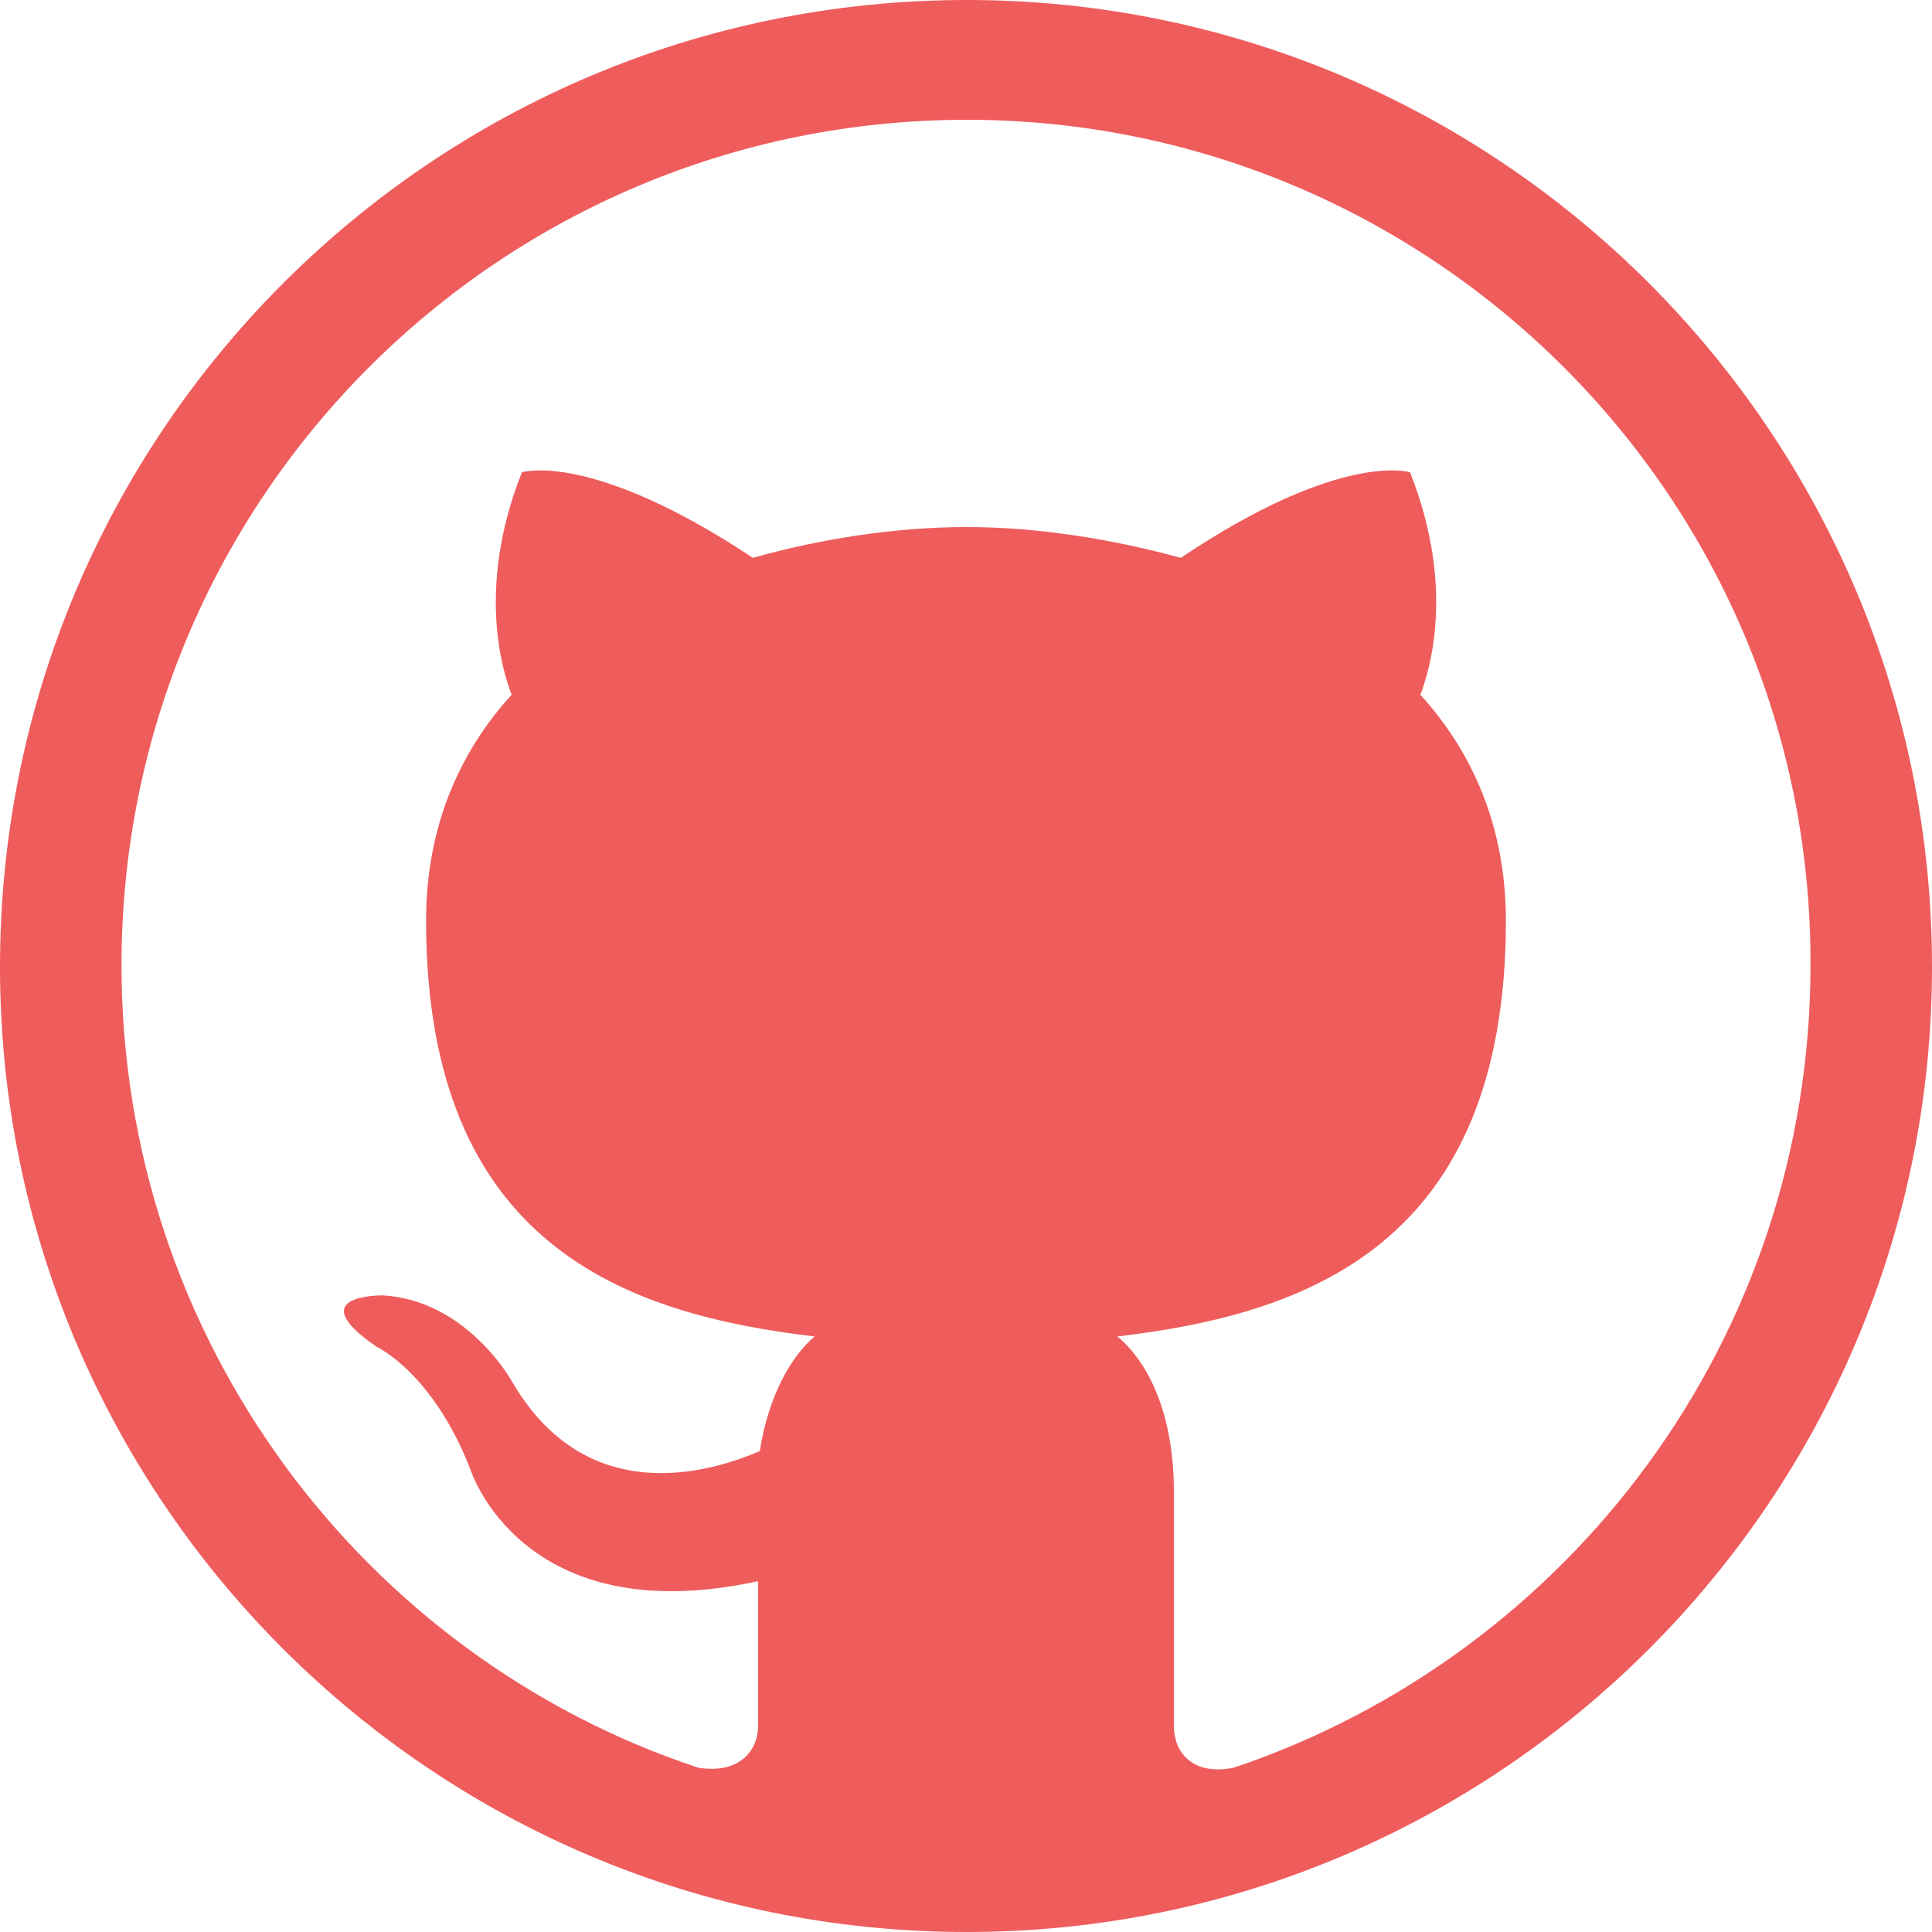
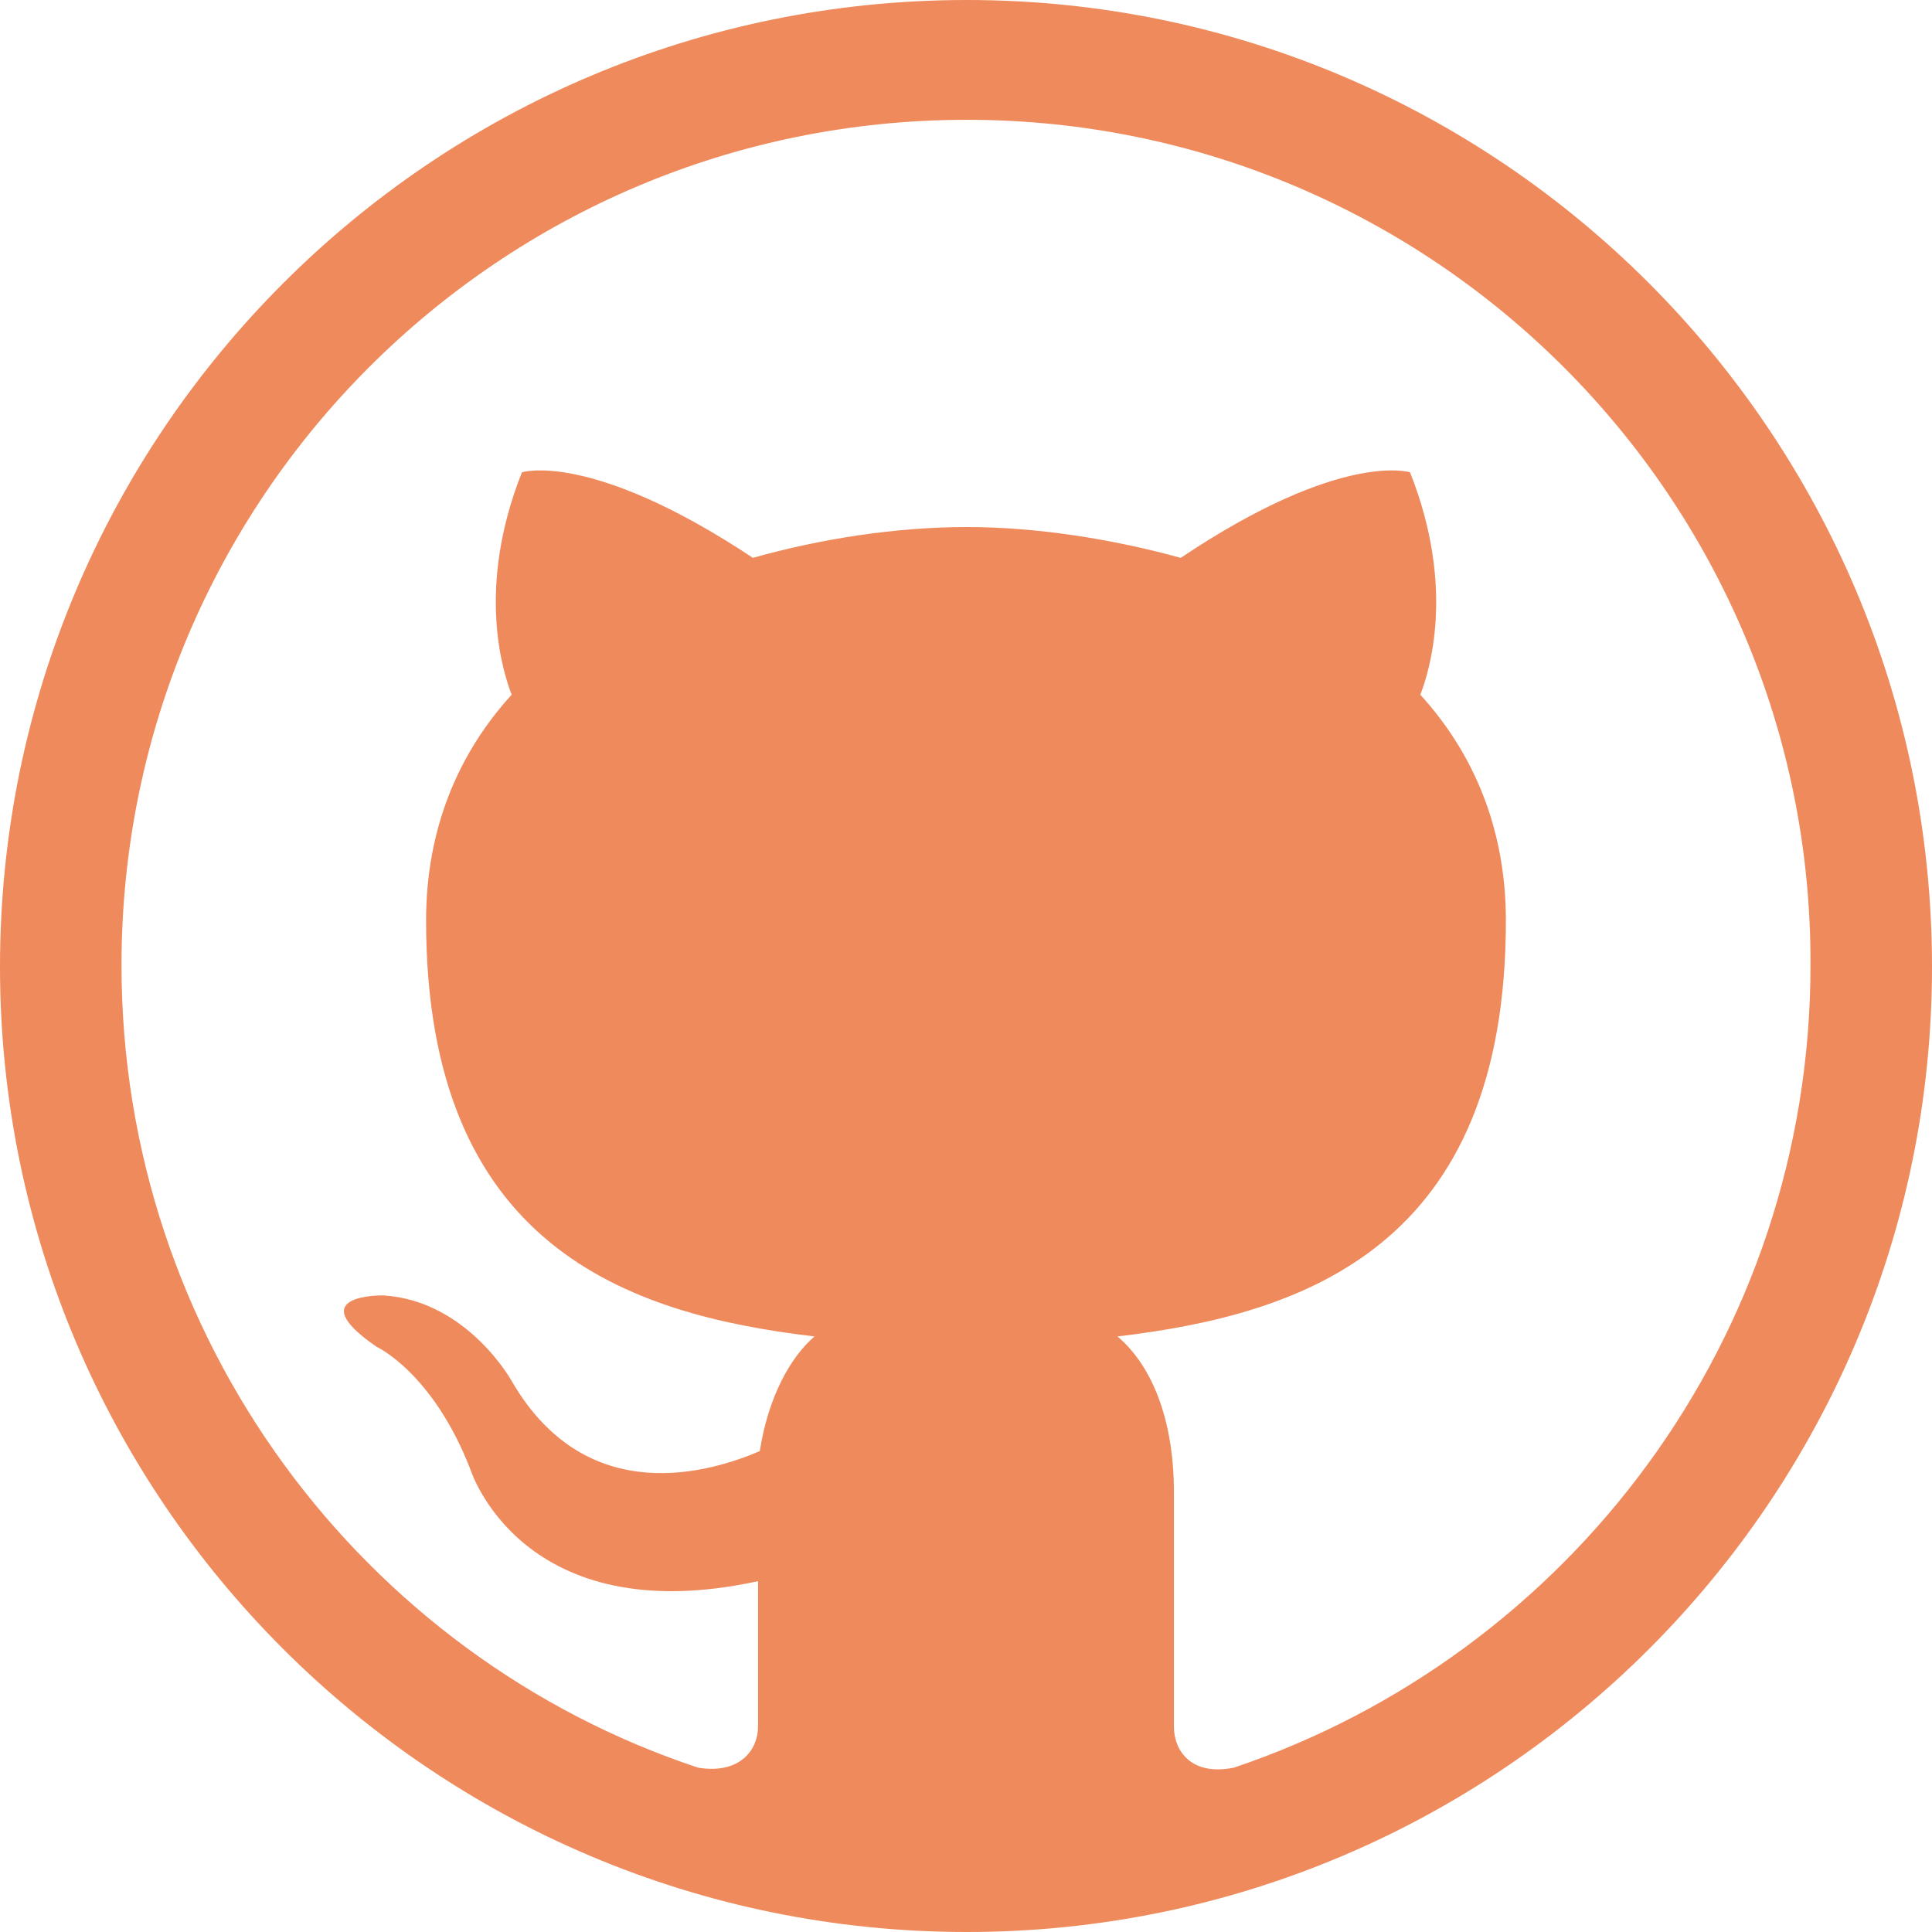
<svg xmlns="http://www.w3.org/2000/svg" version="1.1" id="Capa_1" x="0px" y="0px" width="512px" height="512px" viewBox="0 0 438.549 438.549" style="enable-background:new 0 0 438.549 438.549;" xml:space="preserve">
  <defs id="defs39" />
  <g id="g3" style="fill-opacity:1;fill:#000000" />
  <g id="g7" />
  <g id="g9" />
  <g id="g11" />
  <g id="g13" />
  <g id="g15" />
  <g id="g17" />
  <g id="g19" />
  <g id="g21" />
  <g id="g23" />
  <g id="g25" />
  <g id="g27" />
  <g id="g29" />
  <g id="g31" />
  <g id="g33" />
  <g id="g35" />
-   <g id="g4178" transform="matrix(0.856541,0,0,0.856541,3.2623745e-6,3.7051624e-6)" style="fill:#ef5c5c;fill-opacity:1">
-     <path id="path4180" d="m 296.133,354.174 c 49.885,-5.891 102.942,-24.029 102.942,-110.192 0,-24.49 -8.624,-44.448 -22.67,-59.869 2.266,-5.89 9.515,-28.114 -2.734,-58.947 0,0 -18.139,-5.898 -60.759,22.669 -18.139,-4.983 -38.09,-8.163 -56.682,-8.163 -19.053,0 -39.011,3.18 -56.697,8.163 -43.082,-28.567 -61.22,-22.669 -61.22,-22.669 -12.241,30.833 -4.983,53.057 -2.718,58.947 -14.061,15.42 -22.677,35.379 -22.677,59.869 0,86.163 53.057,104.301 102.942,110.192 -6.344,5.452 -12.241,15.873 -14.507,30.387 -12.702,5.438 -45.808,15.873 -65.758,-18.592 0,0 -11.795,-21.31 -34.012,-22.669 0,0 -22.224,-0.453 -1.813,13.592 0,0 14.96,6.812 24.943,32.653 0,0 13.6,43.089 76.179,29.48 l 0,38.543 c 0,5.906 -4.53,12.702 -15.865,10.89 C 96.139,438.977 32.2,354.626 32.2,255.77 32.2,131.963 132.416,31.748 256.23,31.748 c 123.347,0 224.023,100.216 223.57,224.022 0,98.856 -63.946,182.754 -152.828,212.688 -11.342,2.266 -15.873,-4.53 -15.873,-10.89 l 0,-62.118 c 0.001,-20.873 -6.811,-34.465 -14.966,-41.276 l 0,0 z M 512,256.23 C 512,114.73 397.263,0 256.23,0 114.73,0 0,114.73 0,256.23 0,397.263 114.73,512 256.23,512 397.263,512 512,397.263 512,256.23 l 0,0 z" style="clip-rule:evenodd;fill:#ef5c5c;fill-opacity:1;fill-rule:evenodd" />
+   <g id="g4178" transform="matrix(0.856541,0,0,0.856541,3.2623745e-6,3.7051624e-6)" style="fill:#ef8a5c;fill-opacity:1">
+     <path id="path4180" d="m 296.133,354.174 c 49.885,-5.891 102.942,-24.029 102.942,-110.192 0,-24.49 -8.624,-44.448 -22.67,-59.869 2.266,-5.89 9.515,-28.114 -2.734,-58.947 0,0 -18.139,-5.898 -60.759,22.669 -18.139,-4.983 -38.09,-8.163 -56.682,-8.163 -19.053,0 -39.011,3.18 -56.697,8.163 -43.082,-28.567 -61.22,-22.669 -61.22,-22.669 -12.241,30.833 -4.983,53.057 -2.718,58.947 -14.061,15.42 -22.677,35.379 -22.677,59.869 0,86.163 53.057,104.301 102.942,110.192 -6.344,5.452 -12.241,15.873 -14.507,30.387 -12.702,5.438 -45.808,15.873 -65.758,-18.592 0,0 -11.795,-21.31 -34.012,-22.669 0,0 -22.224,-0.453 -1.813,13.592 0,0 14.96,6.812 24.943,32.653 0,0 13.6,43.089 76.179,29.48 l 0,38.543 c 0,5.906 -4.53,12.702 -15.865,10.89 C 96.139,438.977 32.2,354.626 32.2,255.77 32.2,131.963 132.416,31.748 256.23,31.748 c 123.347,0 224.023,100.216 223.57,224.022 0,98.856 -63.946,182.754 -152.828,212.688 -11.342,2.266 -15.873,-4.53 -15.873,-10.89 l 0,-62.118 c 0.001,-20.873 -6.811,-34.465 -14.966,-41.276 l 0,0 z M 512,256.23 C 512,114.73 397.263,0 256.23,0 114.73,0 0,114.73 0,256.23 0,397.263 114.73,512 256.23,512 397.263,512 512,397.263 512,256.23 l 0,0 z" style="clip-rule:evenodd;fill:#ef8a5c;fill-opacity:1;fill-rule:evenodd" />
  </g>
</svg>
